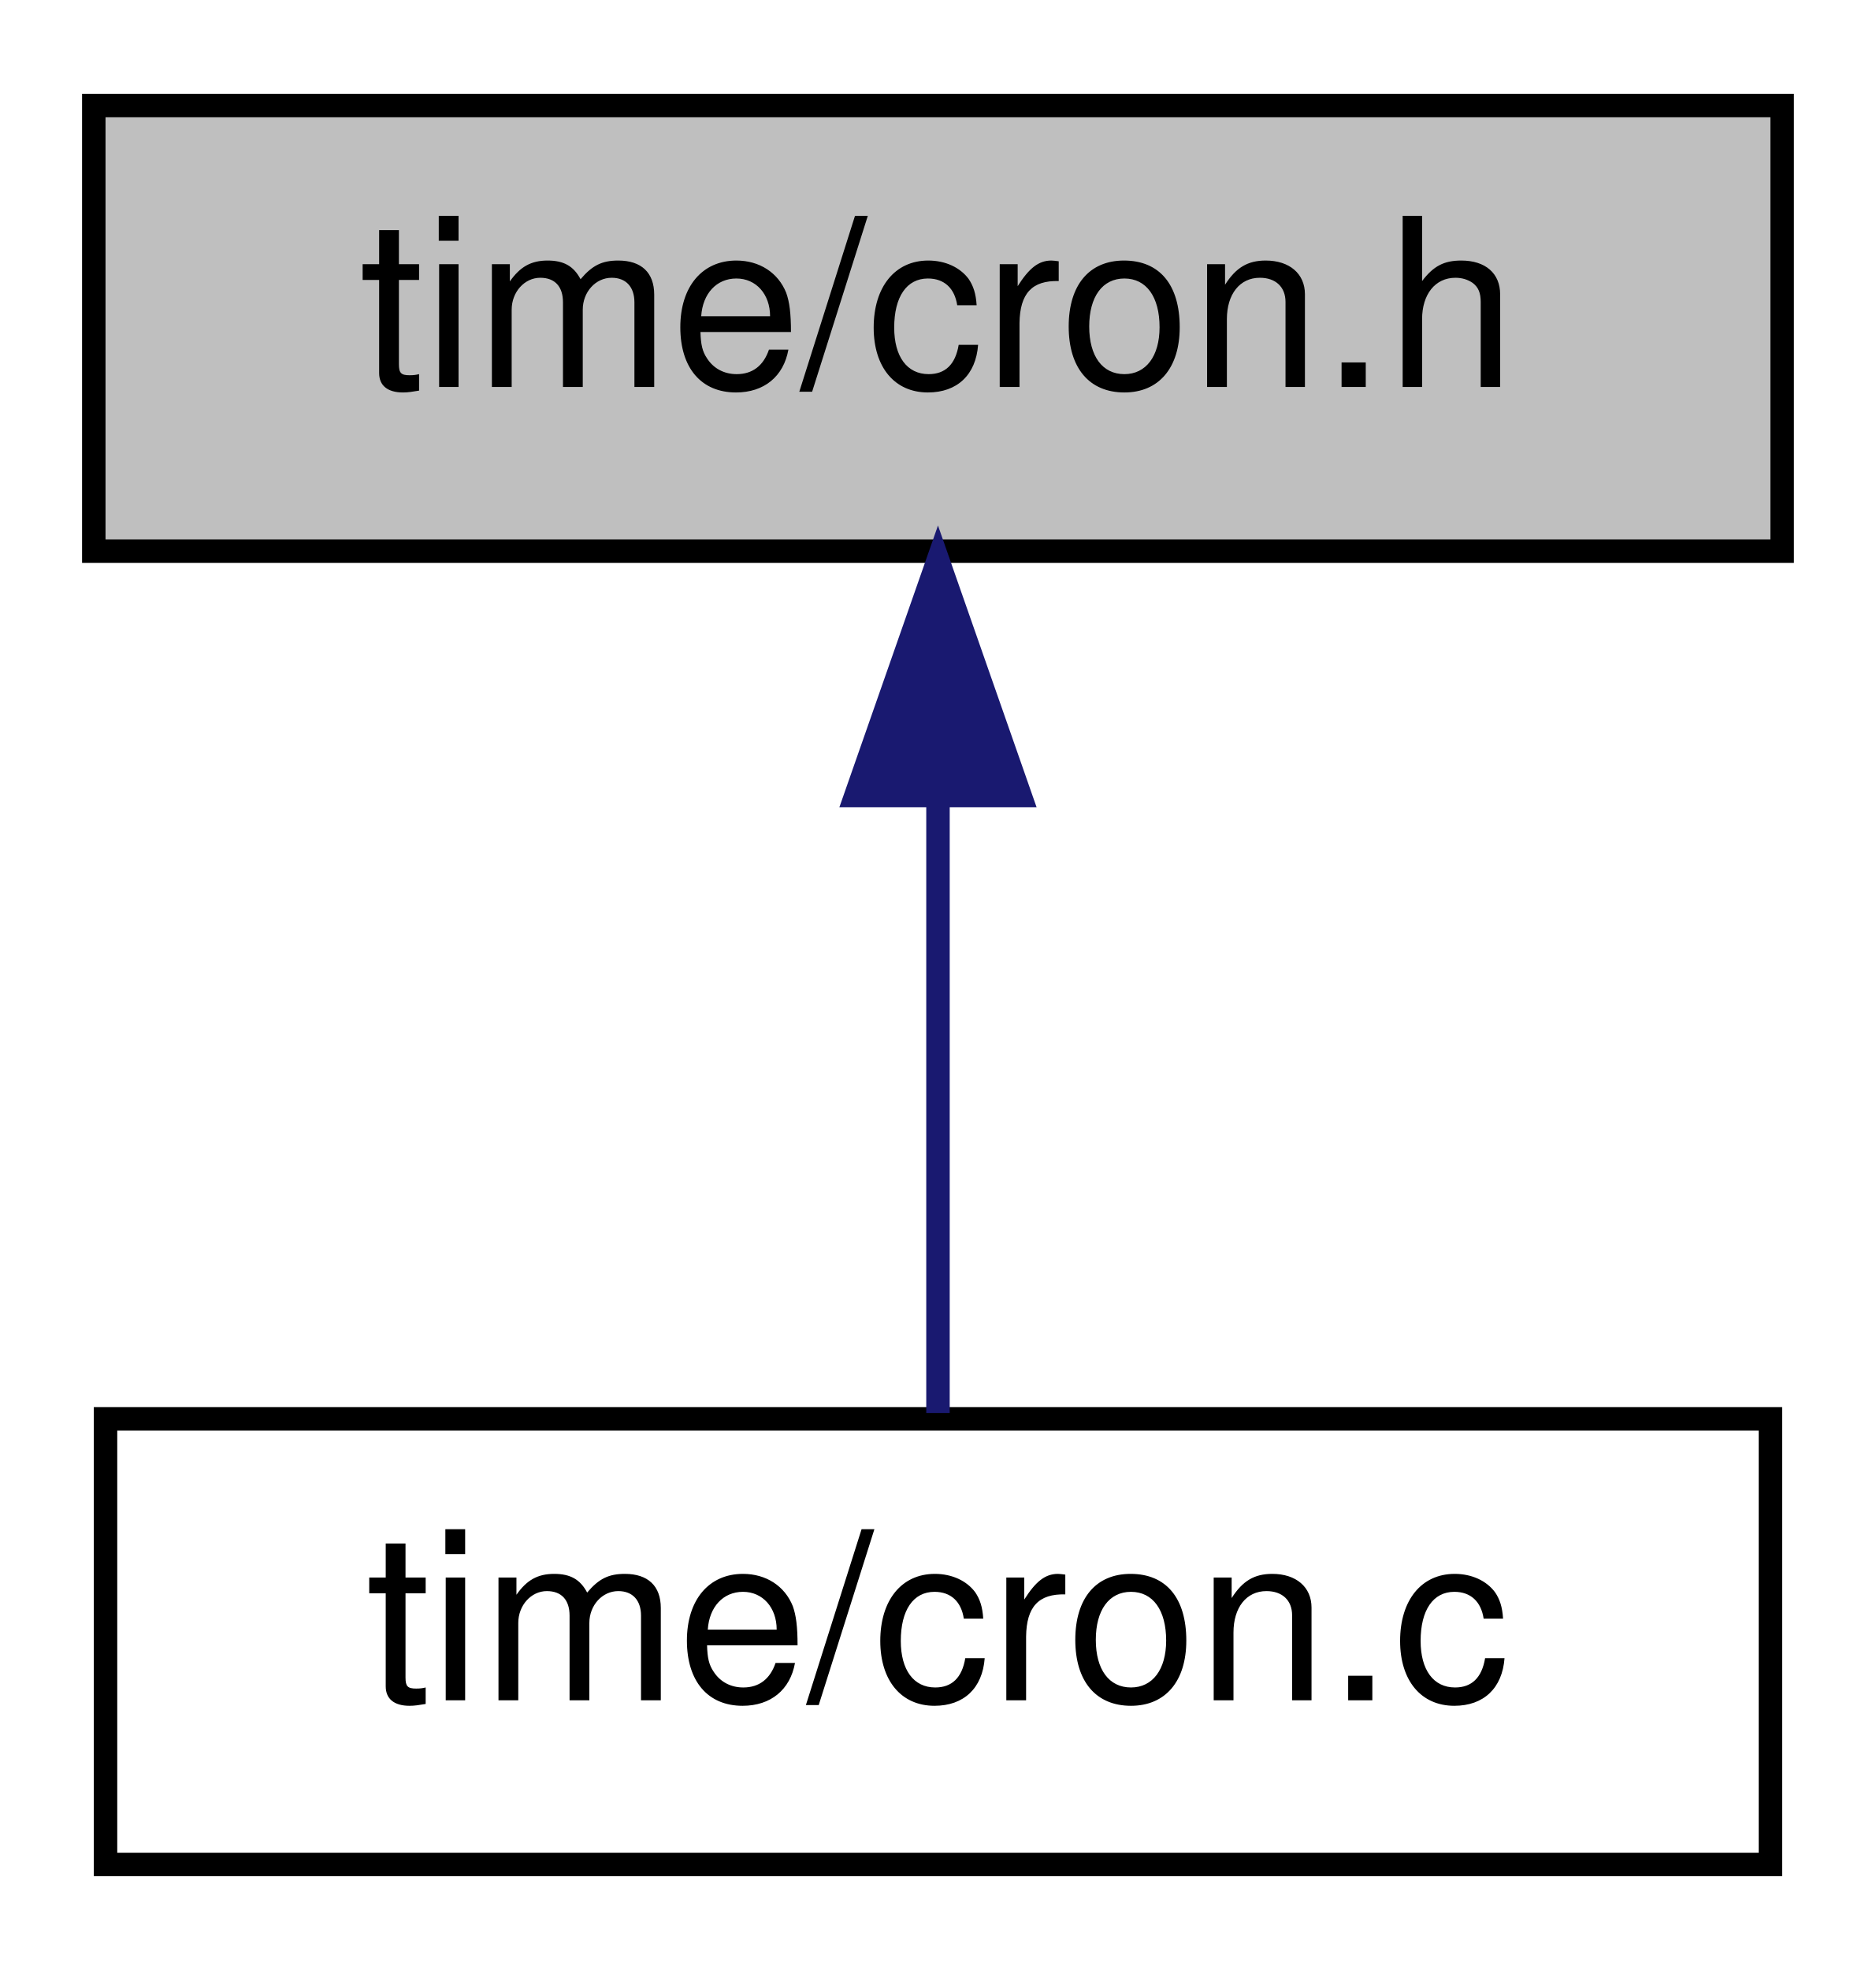
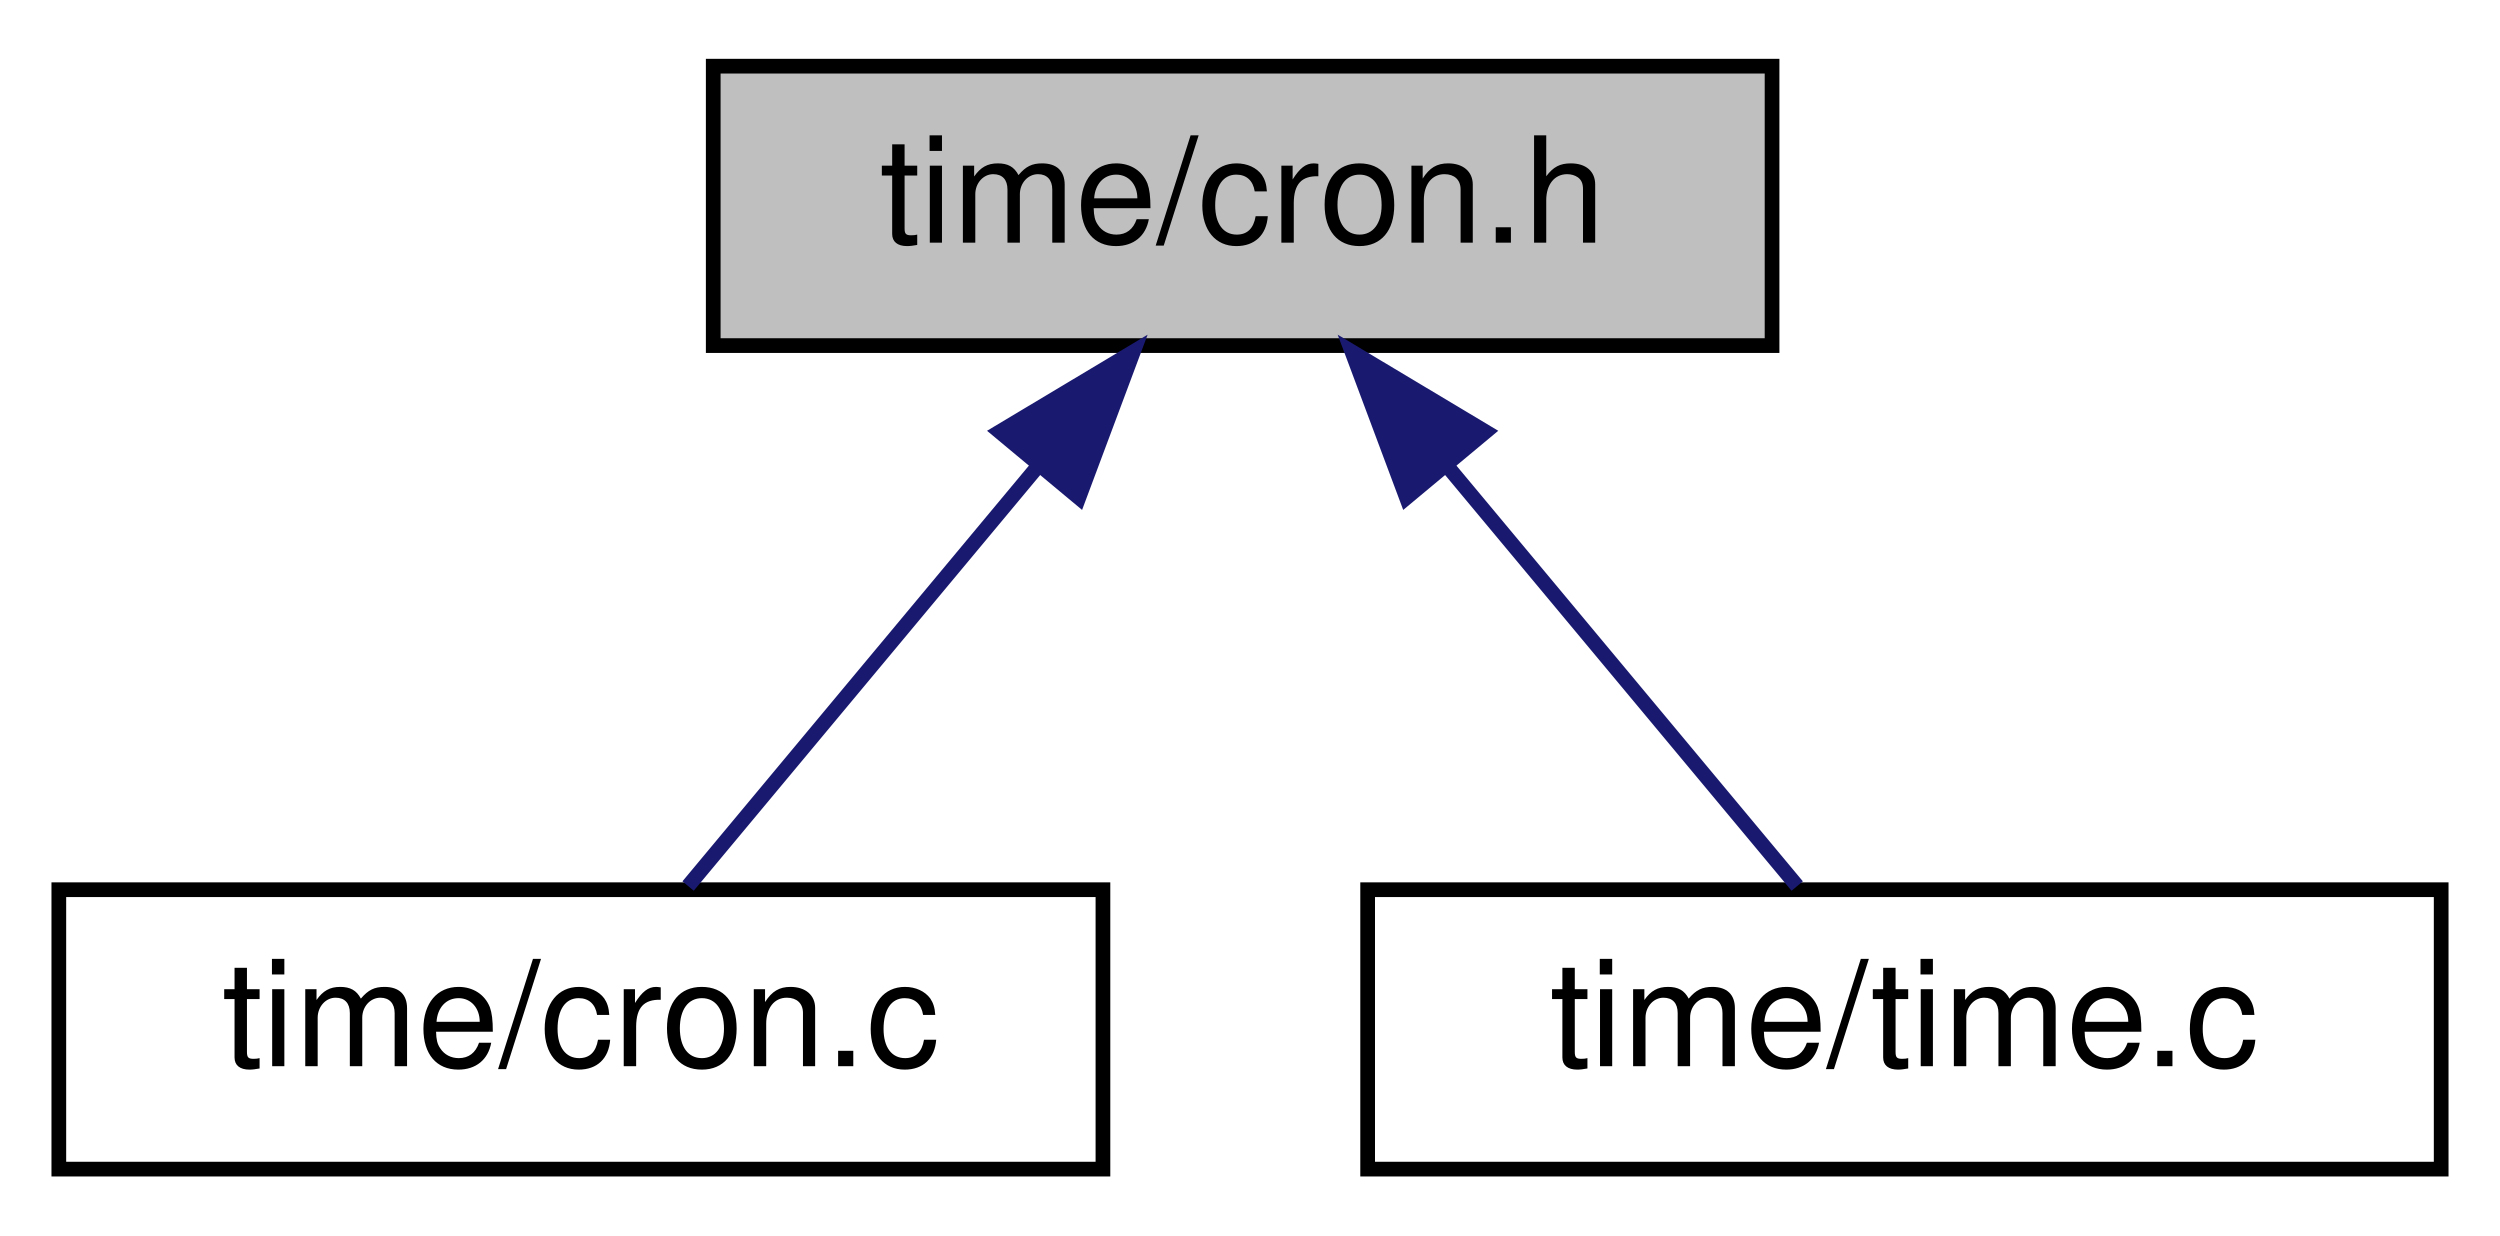
- <svg xmlns="http://www.w3.org/2000/svg" xmlns:xlink="http://www.w3.org/1999/xlink" width="80pt" height="84pt" viewBox="0.00 0.00 80.00 84.00">
+ <svg xmlns="http://www.w3.org/2000/svg" xmlns:xlink="http://www.w3.org/1999/xlink" width="170pt" height="84pt" viewBox="0.00 0.00 170.00 84.00">
  <g id="graph0" class="graph" transform="scale(1 1) rotate(0) translate(4 80)">
    <g id="node1" class="node">
      <g id="a_node1">
        <a xlink:title="Cron-like scheduling framework for embebedded systems.">
-           <polygon fill="#bfbfbf" stroke="black" points="0,-56.5 0,-75.5 72,-75.5 72,-56.5 0,-56.5" />
-           <text text-anchor="middle" x="36" y="-63.5" font-family="Helvetica,sans-Serif" font-size="10.00">time/cron.h</text>
+           <polygon fill="#bfbfbf" stroke="black" points="44.5,-56.5 44.5,-75.5 116.5,-75.5 116.5,-56.5 44.5,-56.5" />
+           <text text-anchor="middle" x="80.5" y="-63.5" font-family="Helvetica,sans-Serif" font-size="10.00">time/cron.h</text>
        </a>
      </g>
    </g>
    <g id="node2" class="node">
      <g id="a_node2">
        <a xlink:href="cron_8c.html" target="_top" xlink:title="Cron-like scheduling framework implementations.">
-           <polygon fill="none" stroke="black" points="0.5,-0.5 0.5,-19.5 71.5,-19.5 71.5,-0.5 0.5,-0.5" />
-           <text text-anchor="middle" x="36" y="-7.5" font-family="Helvetica,sans-Serif" font-size="10.00">time/cron.c</text>
+           <polygon fill="none" stroke="black" points="0,-0.5 0,-19.5 71,-19.5 71,-0.5 0,-0.5" />
+           <text text-anchor="middle" x="35.5" y="-7.5" font-family="Helvetica,sans-Serif" font-size="10.00">time/cron.c</text>
        </a>
      </g>
    </g>
    <g id="edge1" class="edge">
-       <path fill="none" stroke="midnightblue" d="M36,-45.8C36,-36.91 36,-26.78 36,-19.75" />
-       <polygon fill="midnightblue" stroke="midnightblue" points="32.5,-46.08 36,-56.08 39.5,-46.08 32.5,-46.08" />
+       <path fill="none" stroke="midnightblue" d="M66.45,-48.14C58.61,-38.74 49.17,-27.4 42.79,-19.75" />
+       <polygon fill="midnightblue" stroke="midnightblue" points="63.98,-50.64 73.07,-56.08 69.36,-46.16 63.98,-50.64" />
+     </g>
+     <g id="node3" class="node">
+       <g id="a_node3">
+         <a xlink:href="time_8c.html" target="_top" xlink:title="Time related function implementations.">
+           <polygon fill="none" stroke="black" points="89,-0.5 89,-19.5 162,-19.5 162,-0.5 89,-0.5" />
+           <text text-anchor="middle" x="125.5" y="-7.5" font-family="Helvetica,sans-Serif" font-size="10.00">time/time.c</text>
+         </a>
+       </g>
+     </g>
+     <g id="edge2" class="edge">
+       <path fill="none" stroke="midnightblue" d="M94.55,-48.14C102.39,-38.74 111.83,-27.4 118.21,-19.75" />
+       <polygon fill="midnightblue" stroke="midnightblue" points="91.64,-46.16 87.93,-56.08 97.02,-50.64 91.64,-46.16" />
    </g>
  </g>
</svg>
